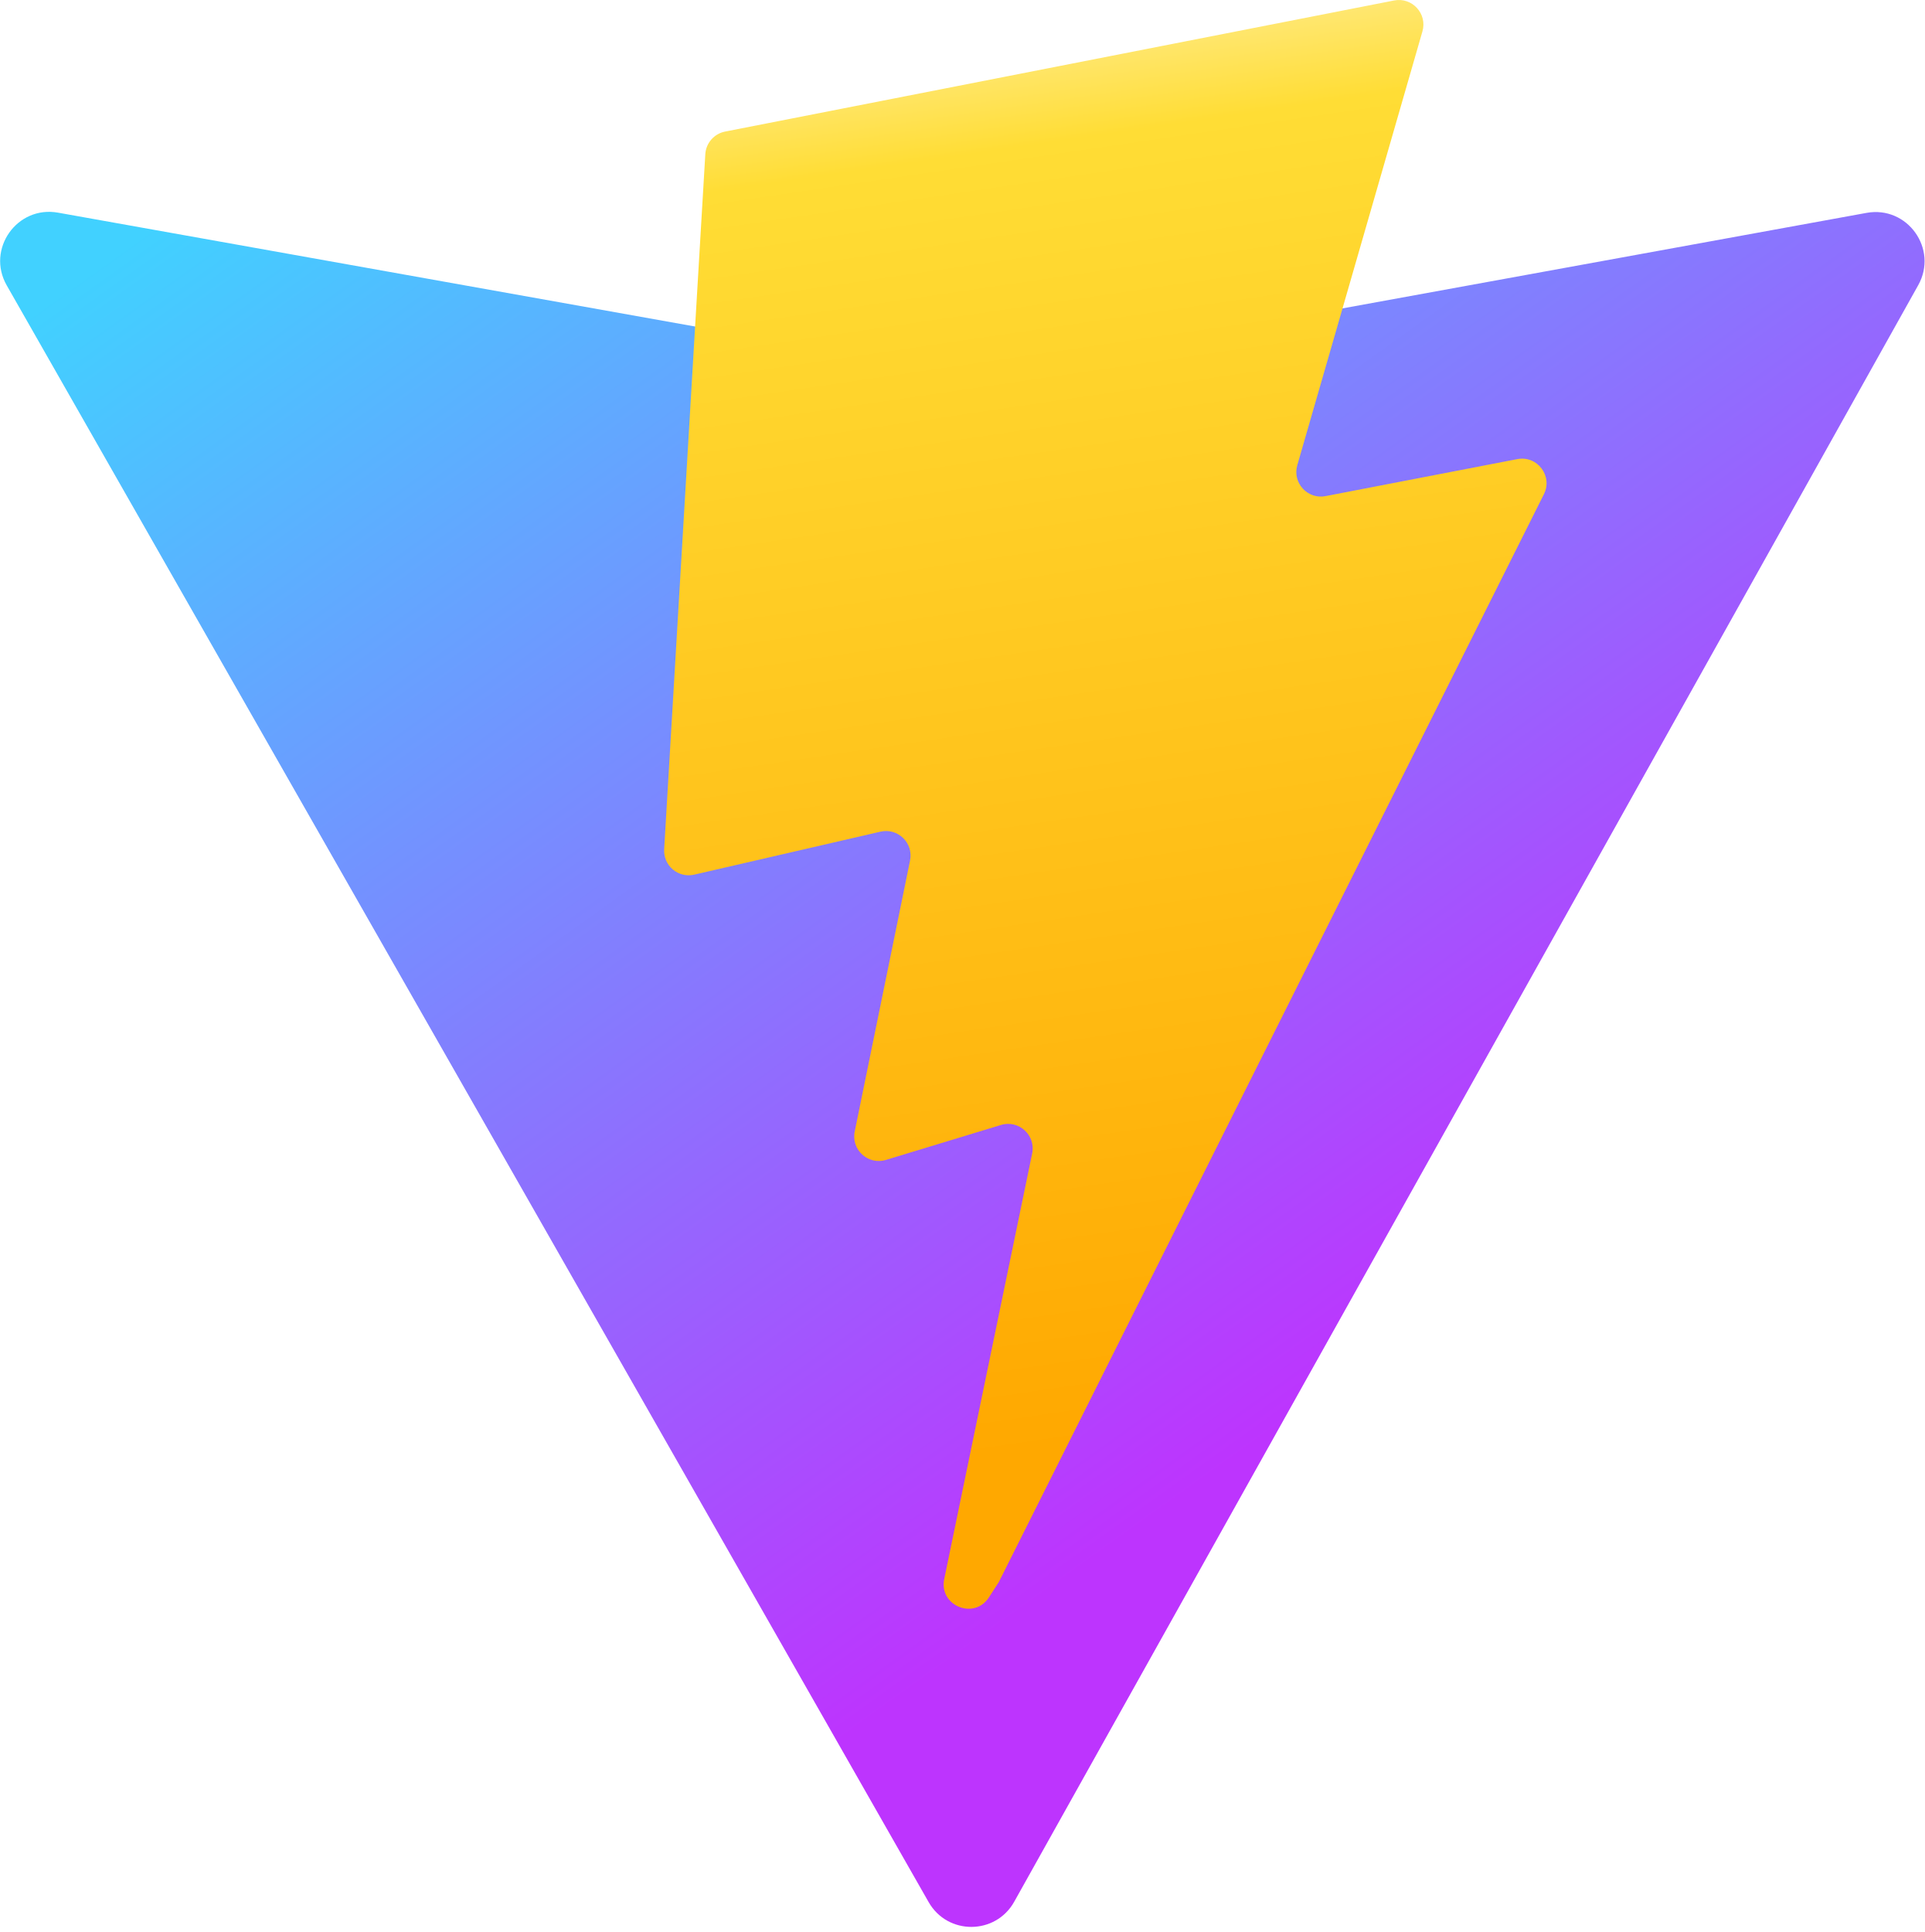
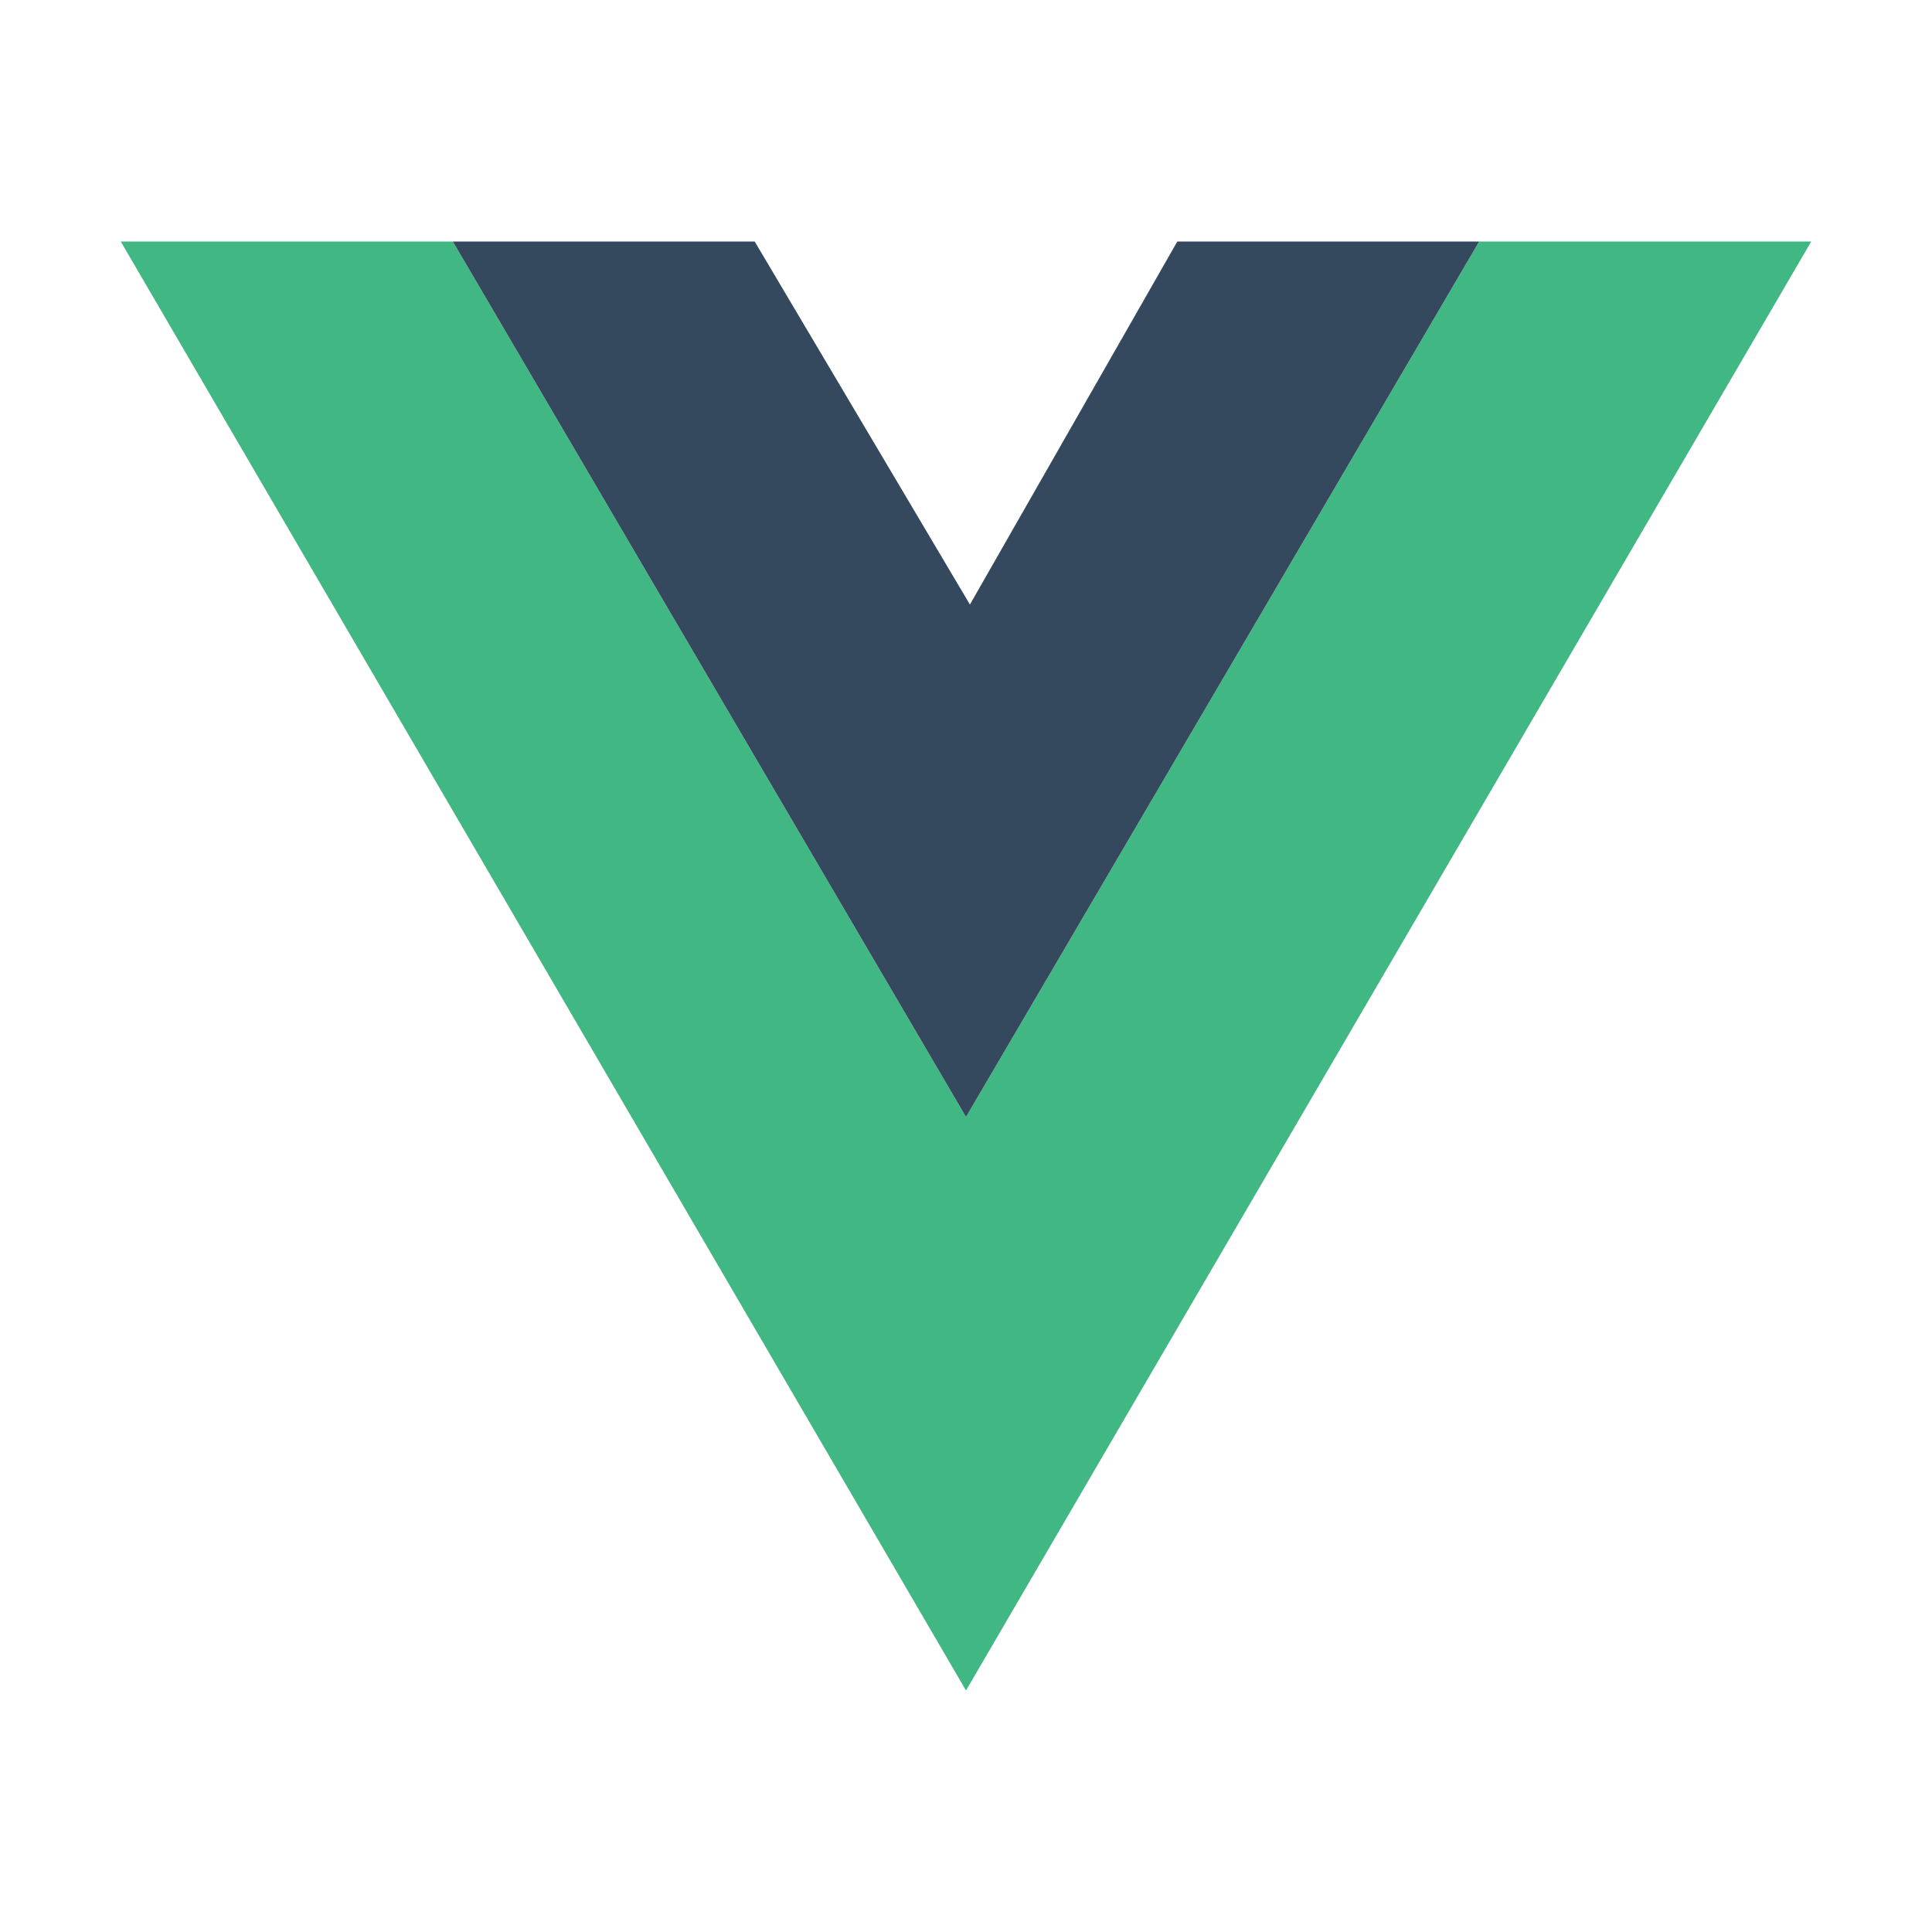
- <svg xmlns="http://www.w3.org/2000/svg" aria-hidden="true" role="img" class="iconify iconify--logos" width="31.88" height="32" preserveAspectRatio="xMidYMid meet" viewBox="0 0 256 257">
-   <defs>
-     <linearGradient id="IconifyId1813088fe1fbc01fb466" x1="-.828%" x2="57.636%" y1="7.652%" y2="78.411%">
-       <stop offset="0%" stop-color="#41D1FF" />
-       <stop offset="100%" stop-color="#BD34FE" />
-     </linearGradient>
-     <linearGradient id="IconifyId1813088fe1fbc01fb467" x1="43.376%" x2="50.316%" y1="2.242%" y2="89.03%">
-       <stop offset="0%" stop-color="#FFEA83" />
-       <stop offset="8.333%" stop-color="#FFDD35" />
-       <stop offset="100%" stop-color="#FFA800" />
-     </linearGradient>
-   </defs>
-   <path fill="url(#IconifyId1813088fe1fbc01fb466)" d="M255.153 37.938L134.897 252.976c-2.483 4.44-8.862 4.466-11.382.048L.875 37.958c-2.746-4.814 1.371-10.646 6.827-9.67l120.385 21.517a6.537 6.537 0 0 0 2.322-.004l117.867-21.483c5.438-.991 9.574 4.796 6.877 9.62Z" />
-   <path fill="url(#IconifyId1813088fe1fbc01fb467)" d="M185.432.063L96.44 17.501a3.268 3.268 0 0 0-2.634 3.014l-5.474 92.456a3.268 3.268 0 0 0 3.997 3.378l24.777-5.718c2.318-.535 4.413 1.507 3.936 3.838l-7.361 36.047c-.495 2.426 1.782 4.5 4.151 3.78l15.304-4.649c2.372-.72 4.652 1.36 4.15 3.788l-11.698 56.621c-.732 3.542 3.979 5.473 5.943 2.437l1.313-2.028l72.516-144.72c1.215-2.423-.88-5.186-3.54-4.672l-25.505 4.922c-2.396.462-4.435-1.77-3.759-4.114l16.646-57.705c.677-2.35-1.37-4.583-3.769-4.113Z" />
+ <svg xmlns="http://www.w3.org/2000/svg" width="800px" height="800px" viewBox="0 0 32 32" fill="none">
+   <path d="M2 4L16 28L30 4H24.5L16 18.5L7.5 4H2Z" fill="#41B883" />
+   <path d="M7.5 4L16 18.5L24.5 4H19.5L16.065 10.013L12.5 4H7.5Z" fill="#35495E" />
</svg>
